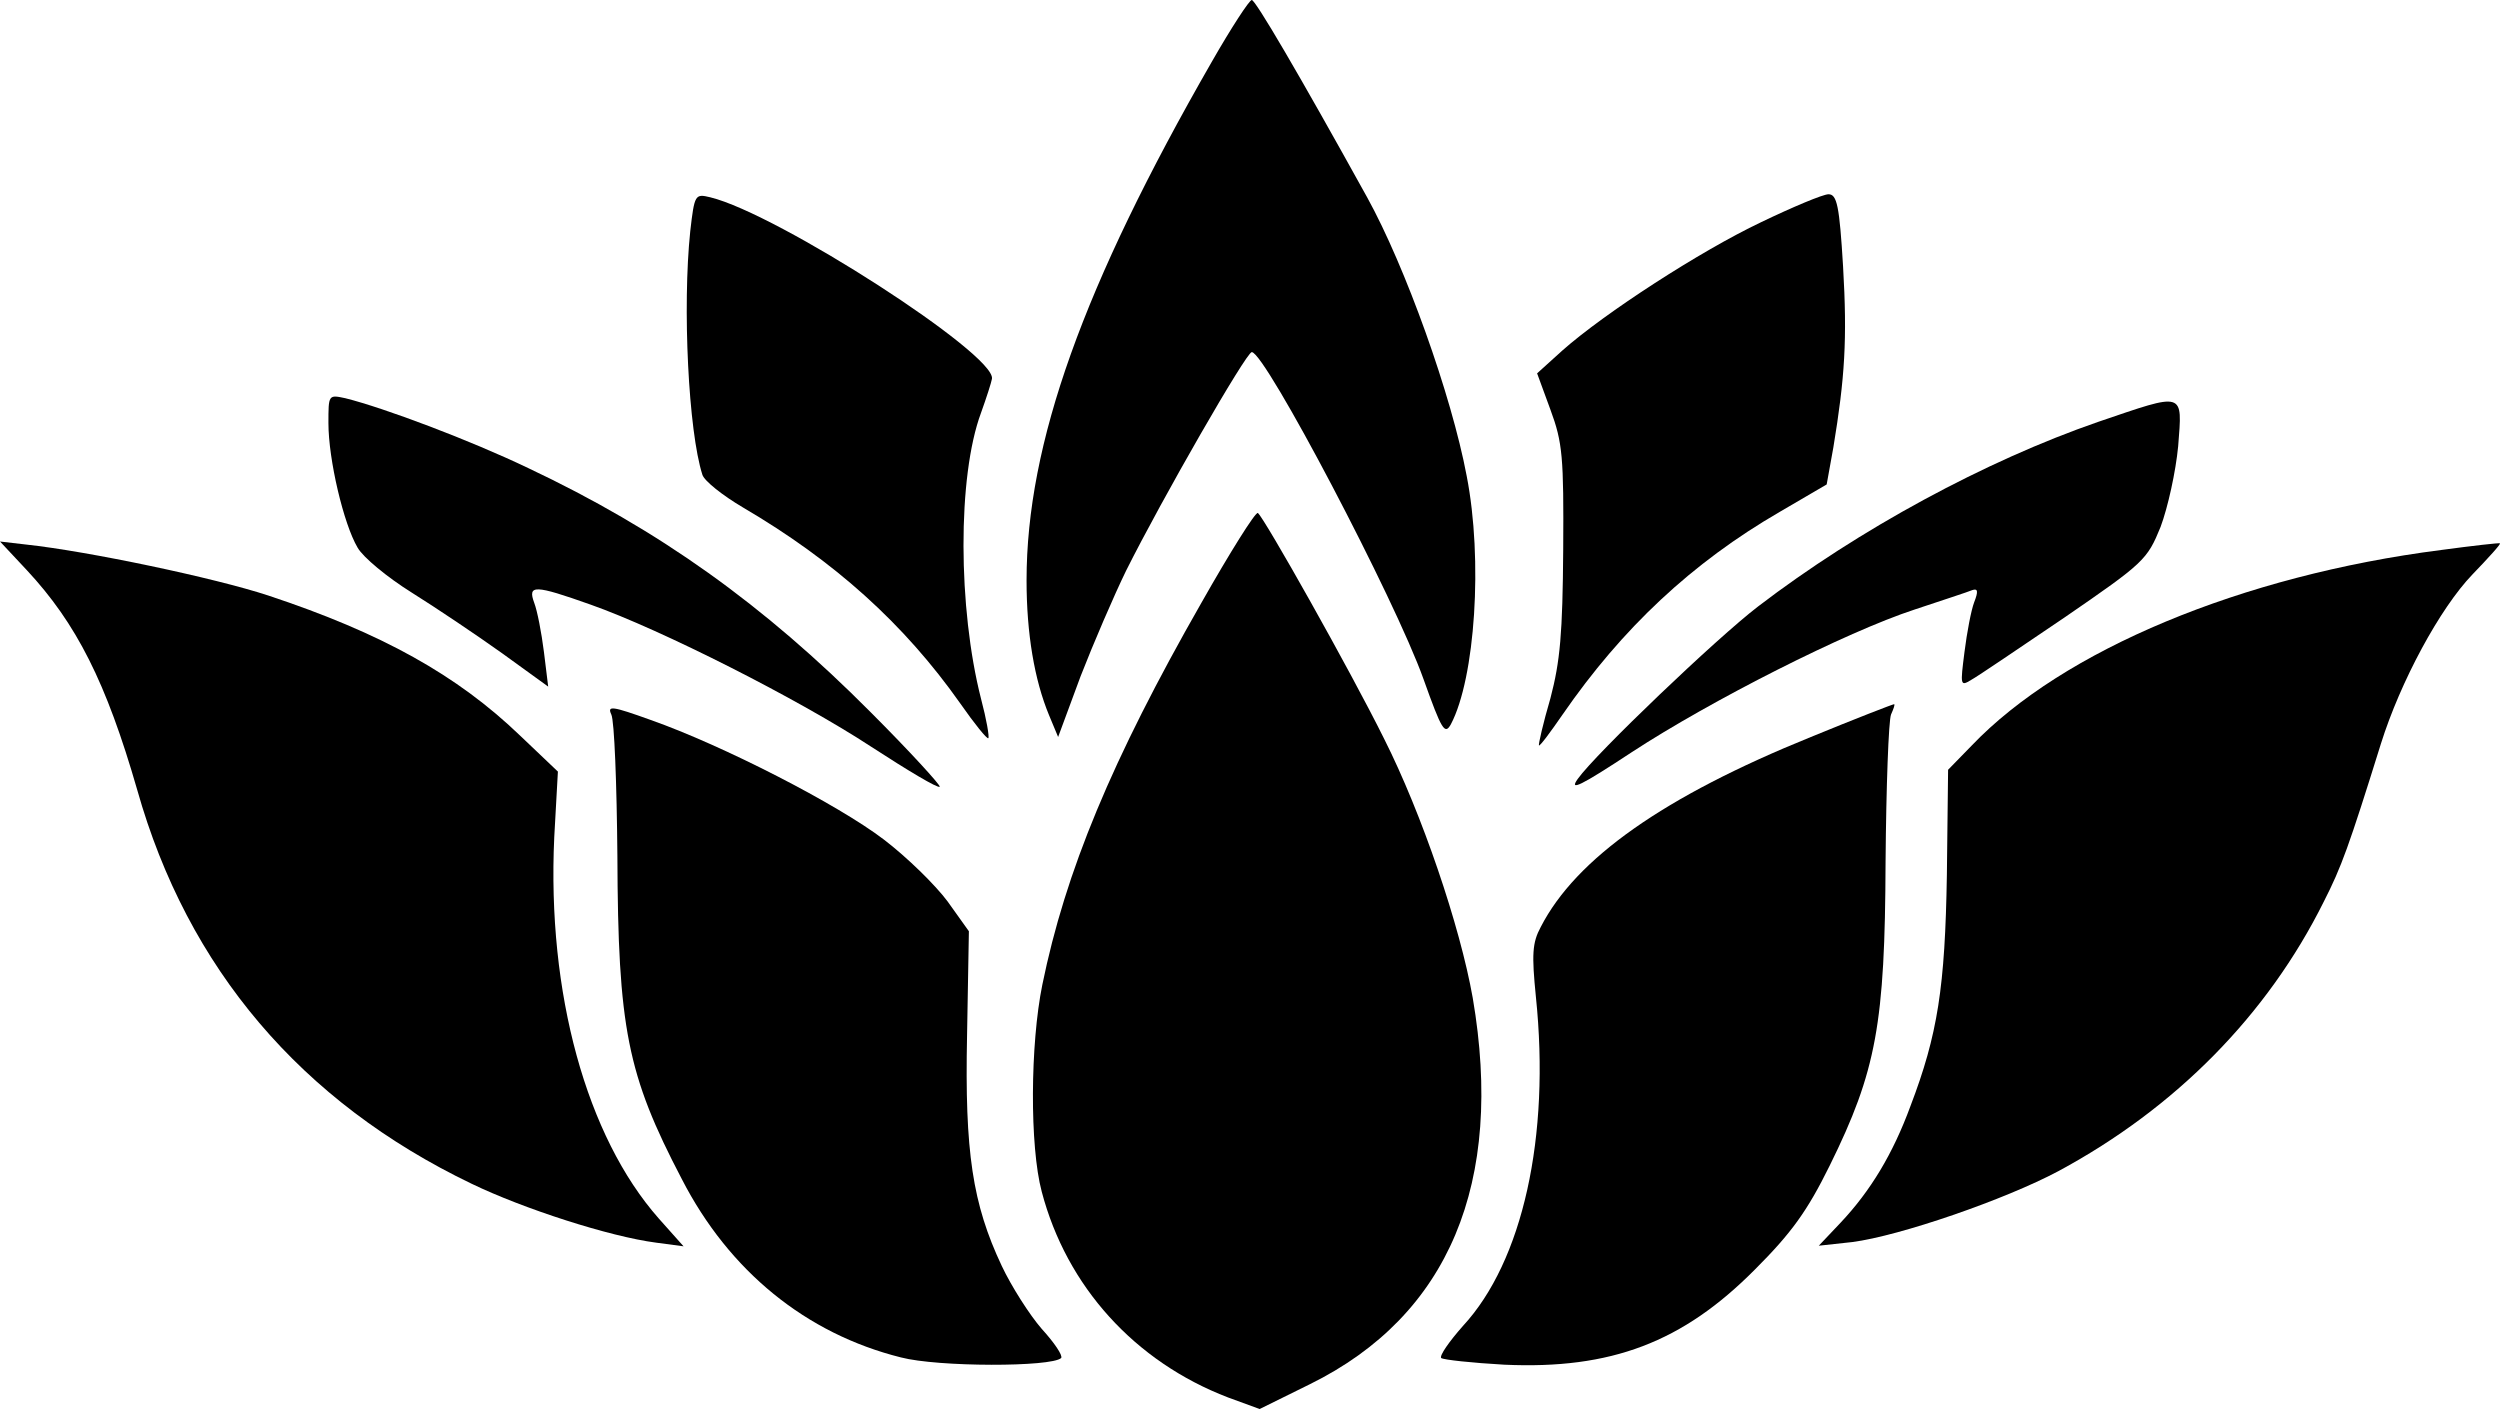
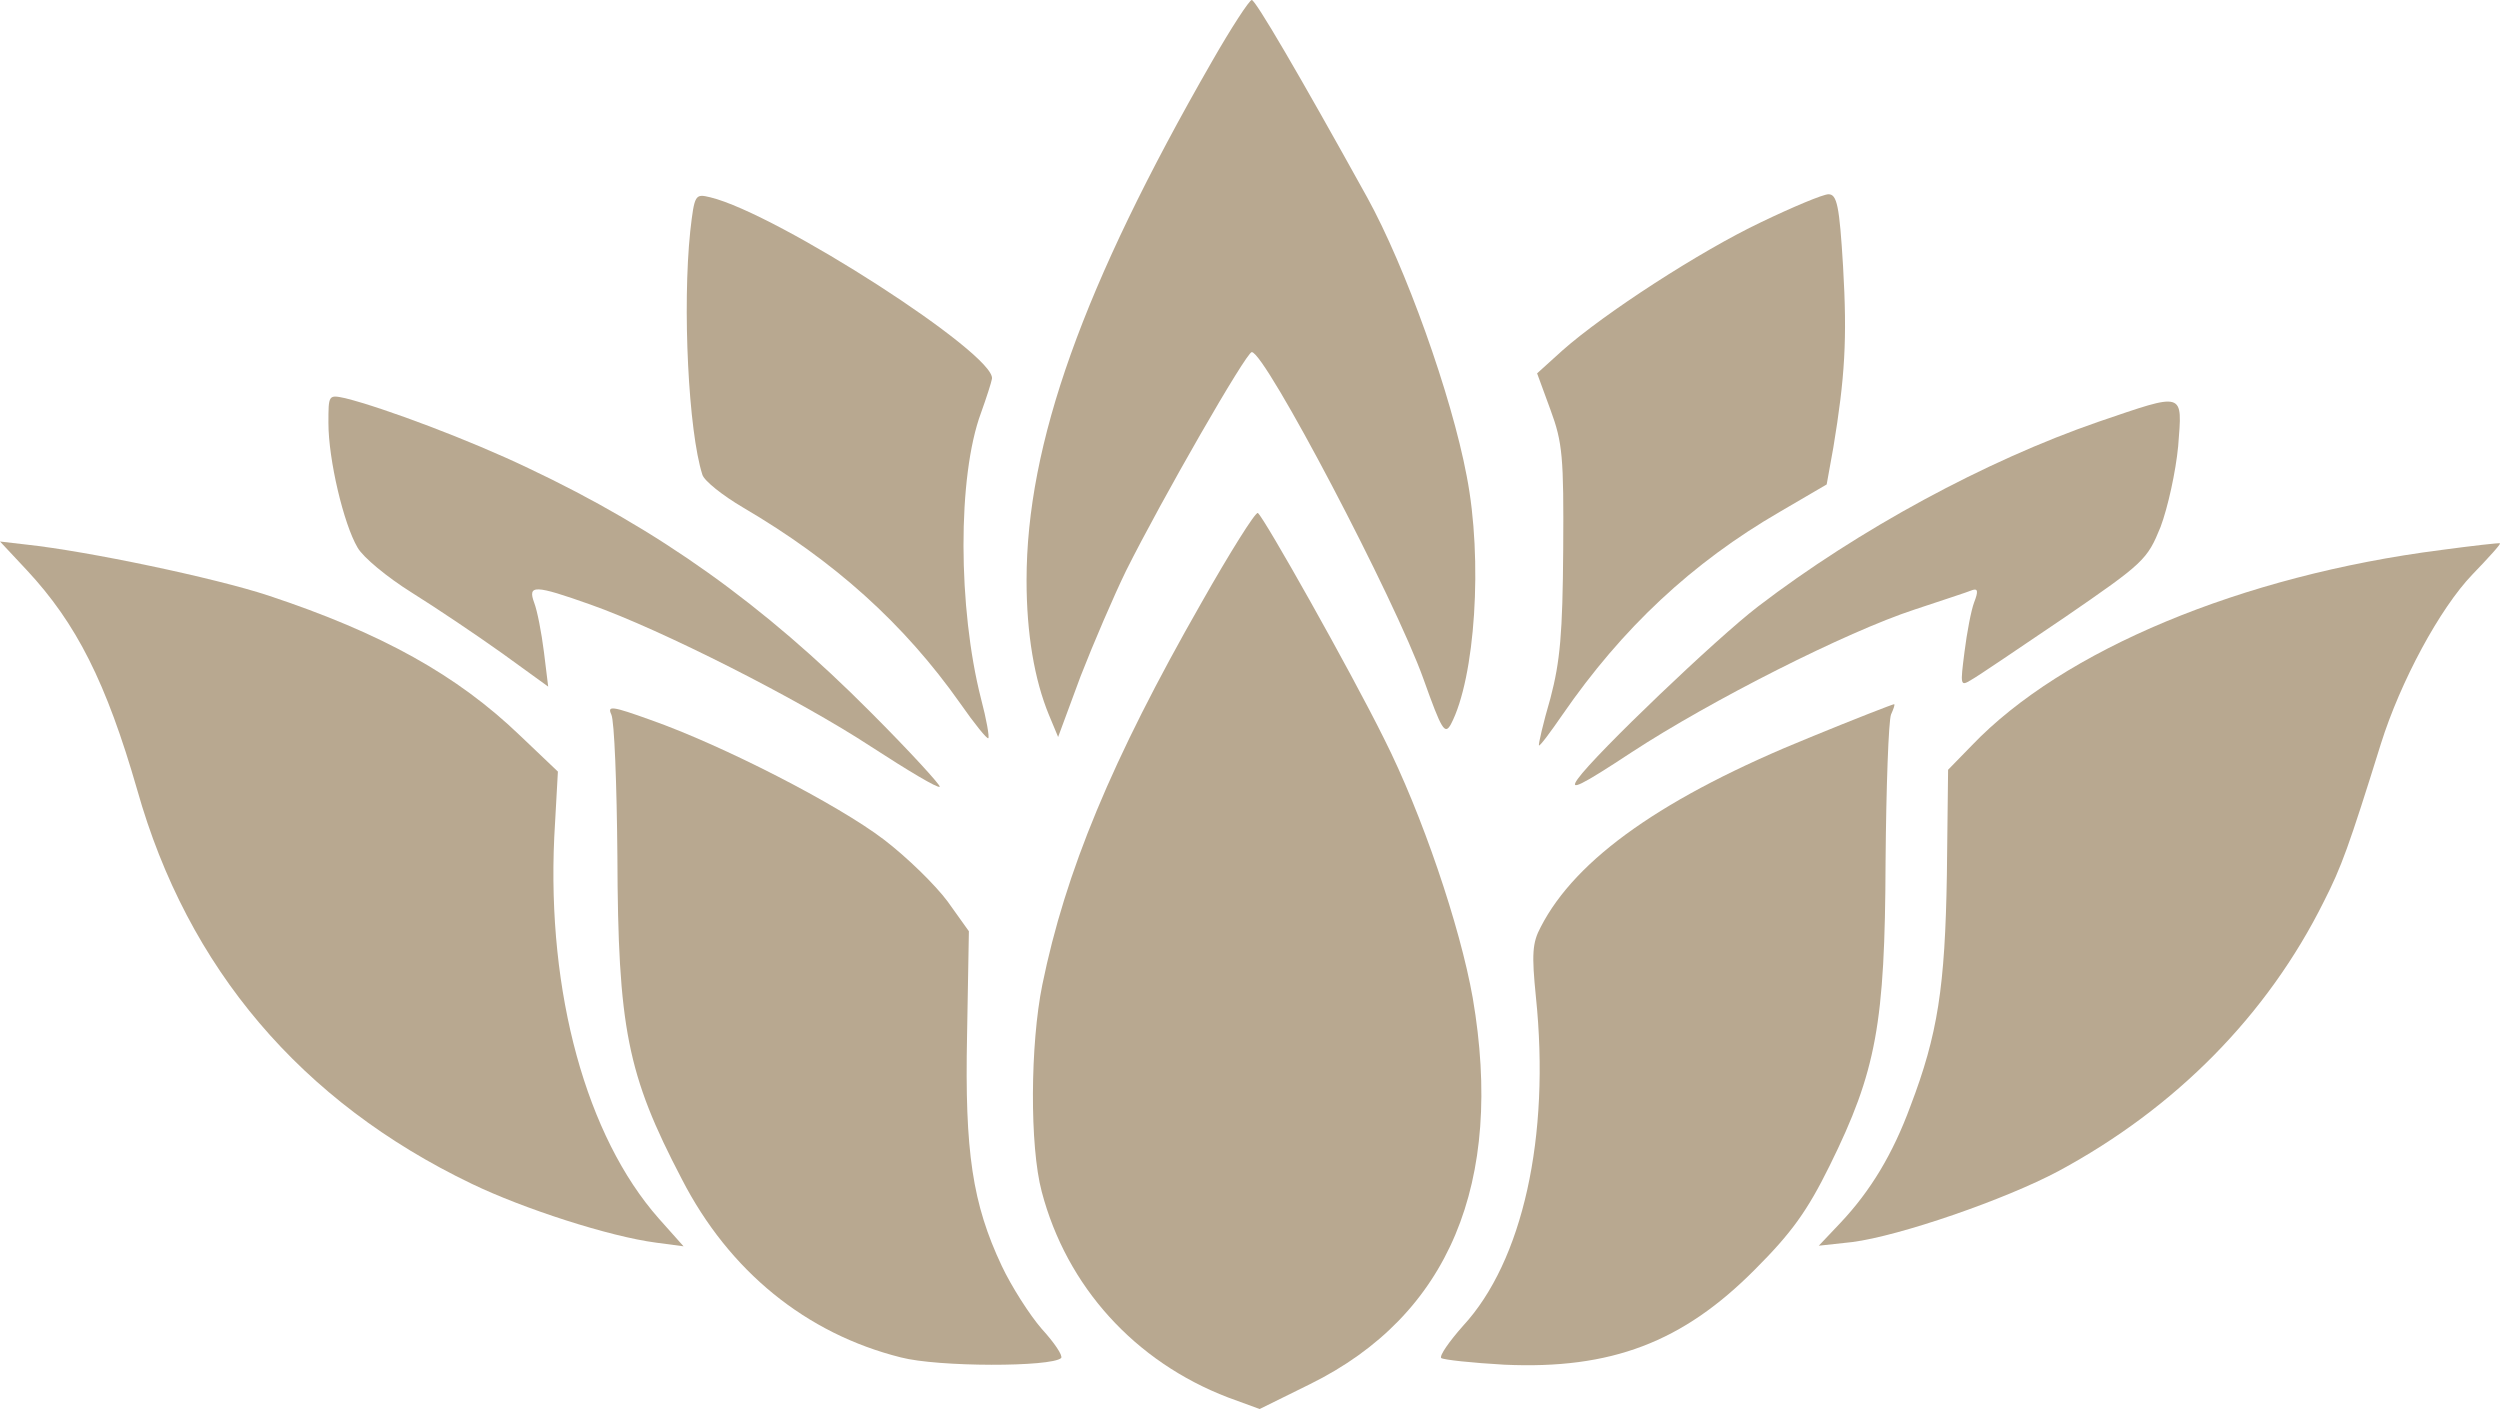
<svg xmlns="http://www.w3.org/2000/svg" version="1.0" width="411.813pt" height="232.1pt" viewBox="0 0 411.813 232.1" preserveAspectRatio="xMidYMid" id="svg71">
  <defs id="defs71" />
-   <g transform="matrix(0.1,0,0,-0.1,-14.9,231.9999)" fill="#000000" stroke="none" id="g71">
+   <g transform="matrix(0.1,0,0,-0.1,-14.9,231.9999)" fill="#b8a890" stroke="none" id="g71">
    <path d="m 2133,12692 c -92,-161 -177,-328 -209,-412 -15,-41 -29,-77 -31,-79 -1,-2 -29,16 -60,41 -32,24 -87,64 -122,87 -77,52 -289,156 -299,146 -11,-11 -7,-376 5,-423 8,-33 8,-42 0,-38 -121,52 -514,182 -523,173 -4,-3 -7,-35 -7,-70 -1,-46 5,-76 21,-109 21,-42 29,-48 108,-81 47,-20 106,-50 131,-67 42,-29 44,-29 37,-8 -3,13 -13,36 -21,51 -8,16 -13,30 -11,32 2,1 64,-22 138,-51 165,-65 385,-174 504,-249 49,-30 89,-54 90,-53 1,2 12,37 26,78 27,83 146,323 232,468 l 55,94 36,-59 c 90,-149 188,-338 231,-444 25,-64 46,-121 46,-127 0,-7 1,-12 3,-12 2,0 53,30 113,66 132,80 207,118 346,177 123,53 279,109 285,103 2,-2 -9,-31 -26,-65 -17,-33 -31,-63 -31,-66 0,-3 21,10 48,29 26,19 88,54 137,79 74,38 95,53 116,89 25,40 49,105 63,171 6,26 5,27 -21,21 -93,-22 -383,-108 -467,-138 l -98,-35 7,27 c 10,42 18,325 11,386 l -7,55 -52,-20 c -129,-51 -312,-163 -394,-242 -18,-17 -34,-29 -36,-26 -2,2 -16,38 -32,79 -35,94 -98,220 -186,375 -100,177 -84,172 -156,47 z" id="path1" />
    <path d="m 7257,12678 c -108,-191 -153,-279 -192,-378 -21,-52 -39,-97 -41,-99 -1,-2 -36,23 -76,54 -123,97 -388,239 -402,217 -2,-4 -8,-62 -11,-127 -7,-111 5,-276 22,-321 5,-14 3,-16 -13,-9 -126,53 -241,93 -496,171 -26,8 -23,-30 6,-91 30,-64 50,-81 106,-88 102,-14 598,-256 792,-388 33,-23 61,-39 62,-37 2,1 16,41 32,88 16,47 51,130 79,185 59,118 198,365 205,365 7,0 146,-247 205,-365 28,-55 63,-138 79,-185 16,-47 31,-87 32,-89 2,-2 32,14 66,37 248,159 739,362 878,362 32,0 68,48 94,124 24,71 22,88 -11,80 -146,-35 -459,-132 -547,-169 -17,-7 -18,-5 -12,19 16,63 24,229 17,328 -4,60 -10,110 -12,113 -3,2 -48,-15 -100,-39 -103,-46 -230,-125 -321,-199 -31,-26 -59,-43 -62,-39 -2,4 -20,50 -40,102 -49,125 -247,490 -266,490 -5,0 -37,-51 -73,-112 z" id="path2" />
    <path d="m 2149,11943 c -101,-171 -193,-358 -234,-475 l -41,-118 -31,44 c -41,58 -142,134 -263,196 -99,50 -279,124 -286,117 -2,-2 0,-18 5,-35 12,-39 2,-41 -30,-6 -129,139 -478,275 -796,310 l -61,6 53,-55 c 66,-68 131,-199 174,-350 52,-182 132,-320 260,-448 128,-127 290,-220 480,-275 79,-23 99,-32 128,-65 107,-119 295,-184 462,-161 62,9 65,8 138,-29 41,-22 85,-39 98,-39 13,0 58,18 100,39 75,39 76,39 143,30 169,-25 357,40 465,160 29,33 49,42 128,65 379,108 642,369 744,736 38,137 105,270 170,337 l 53,55 -61,-6 c -106,-12 -301,-54 -398,-87 -158,-53 -325,-145 -393,-218 -38,-39 -47,-39 -35,1 5,17 7,33 5,35 -8,8 -193,-69 -297,-124 -127,-66 -212,-130 -255,-195 -30,-45 -44,-51 -44,-21 0,25 -71,206 -117,298 -55,110 -192,353 -204,360 -4,3 -31,-34 -60,-82 z" id="path3" />
    <path d="m 7250,11888 c -108,-190 -161,-300 -209,-433 -22,-60 -40,-105 -40,-99 -2,24 -95,115 -168,164 -42,28 -117,70 -167,94 -96,46 -236,99 -243,93 -2,-2 1,-17 7,-32 6,-15 9,-29 8,-30 -2,-2 -37,25 -80,59 -170,137 -445,236 -753,272 l -60,7 56,-60 c 64,-70 116,-170 154,-298 59,-197 117,-314 218,-436 120,-144 333,-278 535,-335 82,-23 99,-32 141,-74 118,-117 287,-175 450,-152 62,9 65,8 138,-29 41,-22 85,-39 97,-39 13,0 59,18 103,40 79,39 80,39 144,29 160,-26 330,31 454,152 44,42 61,52 140,74 193,55 375,164 503,301 120,128 190,258 247,459 36,126 97,245 160,312 l 53,55 -62,-6 c -313,-35 -625,-153 -783,-299 -43,-40 -58,-33 -33,14 15,27 5,25 -101,-16 -209,-81 -392,-196 -455,-287 l -32,-47 -38,112 c -21,62 -63,162 -94,222 -71,141 -193,355 -202,355 -4,0 -44,-64 -88,-142 z" id="path4" />
    <path d="m 433,11300 c -23,-5 -58,-17 -78,-27 l -36,-19 43,-43 c 49,-48 106,-85 176,-111 45,-17 52,-17 114,-2 l 67,16 -45,49 c -24,27 -54,71 -66,98 l -23,49 -55,-1 c -30,-1 -74,-5 -97,-9 z" id="path5" />
    <path d="m 3816,11266 c -10,-25 -40,-70 -67,-100 l -49,-53 63,-14 c 34,-7 73,-12 87,-10 41,4 156,70 207,117 45,42 46,45 28,58 -36,23 -89,37 -171,43 l -80,6 z" id="path6" />
    <path d="m 5812,11054 c -60,-16 -103,-36 -121,-57 -16,-20 31,-59 118,-100 l 64,-30 -29,-21 c -45,-33 -94,-77 -94,-86 0,-4 41,-8 92,-9 51,-1 96,-5 100,-9 4,-4 -13,-31 -38,-60 -24,-30 -44,-57 -44,-62 0,-4 37,-15 83,-24 111,-22 271,-21 370,3 42,10 77,15 77,12 0,-19 -82,-83 -125,-98 l -50,-17 45,-13 c 78,-23 221,-36 320,-29 108,8 294,47 379,79 l 56,22 -83,7 c -140,11 -246,58 -315,138 -32,37 -32,37 -127,43 -202,12 -378,106 -511,272 -49,62 -67,66 -167,39 z" id="path7" />
    <path d="m 8686,10984 c -44,-47 -107,-105 -140,-128 -104,-74 -239,-116 -368,-116 -58,0 -61,-1 -107,-49 -78,-80 -170,-118 -316,-130 l -80,-7 100,-32 c 154,-50 252,-65 410,-66 103,0 161,4 220,18 71,17 77,20 55,28 -81,32 -98,43 -130,80 -25,31 -29,40 -15,34 99,-38 308,-48 437,-21 40,9 76,19 81,24 4,4 -15,33 -43,64 -60,65 -59,66 72,69 99,2 100,5 18,73 -25,21 -45,39 -45,41 0,2 27,17 60,33 33,17 75,43 94,59 l 34,28 -29,21 c -39,28 -118,54 -179,59 l -50,4 z" id="path8" />
    <path d="m 635,11046 c -55,-18 -114,-49 -154,-84 l -35,-29 55,-6 c 30,-3 91,-17 135,-31 l 82,-26 63,29 c 35,16 73,32 83,35 17,6 16,9 -14,31 -18,13 -44,40 -58,60 -23,32 -30,35 -71,34 -25,0 -64,-6 -86,-13 z" id="path9" />
    <path d="m 3631,11026 c -13,-20 -39,-48 -59,-61 l -35,-24 27,-11 c 15,-5 30,-10 33,-10 3,0 28,-11 55,-25 l 50,-25 79,25 c 44,14 105,28 135,31 l 55,7 -23,24 c -40,43 -159,95 -231,100 l -64,5 z" id="path10" />
    <path d="m 880,10891 c -71,-23 -164,-72 -214,-115 l -40,-33 60,-22 c 228,-86 460,-91 624,-14 l 55,26 -50,7 c -116,16 -258,75 -339,139 -21,17 -39,31 -40,30 0,0 -26,-8 -56,-18 z" id="path11" />
    <path d="m 3415,10858 c -80,-54 -205,-104 -297,-116 l -63,-9 56,-26 c 73,-33 189,-57 280,-57 88,0 249,32 337,67 l 66,27 -38,32 c -47,41 -179,110 -232,122 -37,8 -43,6 -109,-40 z" id="path12" />
    <path d="m 1375,10699 c -22,-11 -74,-54 -115,-95 -58,-57 -87,-78 -130,-92 l -54,-19 44,-11 c 202,-50 437,-36 670,41 l 95,31 -85,7 c -47,4 -106,12 -130,19 -66,17 -156,68 -190,107 -34,39 -51,41 -105,12 z" id="path13" />
    <path d="m 2941,10689 c -53,-67 -175,-116 -319,-128 l -87,-7 95,-31 c 232,-76 468,-91 668,-41 l 43,11 -56,23 c -41,16 -76,42 -125,92 -67,68 -137,113 -176,111 -10,0 -30,-14 -43,-30 z" id="path14" />
    <path d="m 1987,10582 c -19,-22 -37,-58 -47,-94 -7,-24 -4,-34 21,-62 44,-50 118,-79 220,-84 128,-6 230,29 281,98 17,24 17,28 3,70 -9,25 -24,55 -33,68 l -18,23 -40,-39 c -83,-84 -252,-84 -335,-1 -34,34 -39,36 -52,21 z" id="path15" />
    <path d="m 7112,10576 c -28,-36 -45,-91 -38,-122 8,-32 76,-80 139,-99 68,-20 192,-19 257,2 31,10 71,34 98,58 46,42 46,42 34,81 -14,45 -48,104 -60,104 -5,0 -14,-12 -20,-26 -8,-16 -33,-35 -68,-51 -48,-22 -66,-25 -128,-21 -80,5 -143,32 -173,74 l -20,27 z" id="path16" />
    <path d="m 2122,8968 c -126,-225 -140,-252 -186,-364 -68,-167 -97,-287 -103,-429 -6,-125 3,-195 33,-263 14,-30 18,-33 22,-17 10,46 87,226 129,305 86,159 175,310 182,310 9,0 148,-244 207,-360 20,-41 54,-120 75,-175 21,-57 40,-94 43,-85 32,86 38,119 43,205 9,168 -40,375 -138,584 -51,109 -220,411 -230,411 -4,0 -39,-55 -77,-122 z" id="path17" />
    <path d="m 7242,8948 c -103,-182 -157,-290 -191,-383 l -27,-75 -49,42 c -108,90 -368,238 -418,238 -23,0 -33,-200 -18,-338 7,-58 15,-110 17,-114 8,-12 -2,-10 -64,16 -137,57 -456,159 -466,148 -4,-3 -6,-35 -6,-72 0,-105 25,-142 125,-185 44,-19 102,-49 128,-65 47,-29 48,-29 41,-8 -3,13 -13,35 -21,51 -8,17 -10,27 -3,27 21,0 262,-100 384,-160 68,-33 172,-89 231,-125 59,-36 109,-64 110,-63 1,2 14,39 29,83 15,44 49,123 75,175 65,132 201,370 211,370 23,0 243,-419 285,-544 17,-47 33,-86 36,-86 4,0 46,24 93,54 115,73 256,144 396,202 98,40 246,94 257,94 2,0 -13,-32 -32,-70 l -36,-71 53,35 c 29,19 94,56 143,83 80,43 93,54 117,99 25,46 64,171 56,179 -6,5 -319,-84 -453,-130 -71,-24 -131,-42 -133,-41 -1,2 2,25 9,52 12,53 16,348 4,383 -3,11 -12,21 -18,21 -22,0 -214,-97 -279,-141 -34,-23 -91,-65 -126,-92 -35,-27 -64,-48 -66,-46 -1,2 -15,39 -30,81 -15,43 -48,117 -73,165 -62,123 -195,353 -203,353 -4,0 -43,-64 -88,-142 z" id="path18" />
    <path d="m 1275,8704 c -10,-85 0,-327 15,-376 9,-32 24,-44 111,-98 120,-74 211,-157 299,-274 35,-47 65,-84 67,-83 1,2 -4,27 -12,57 -41,154 -42,352 -3,478 l 20,67 -47,42 c -97,88 -329,226 -417,248 -26,7 -26,6 -33,-61 z" id="path19" />
    <path d="m 3033,8720 c -106,-50 -246,-141 -321,-207 l -42,-38 22,-65 c 19,-57 22,-85 21,-225 0,-126 -5,-177 -21,-240 -18,-70 -18,-77 -4,-59 9,12 47,60 84,107 37,47 91,105 120,130 59,49 198,143 228,152 25,8 39,59 49,183 8,92 5,241 -5,290 -2,12 -10,22 -17,22 -6,0 -58,-22 -114,-50 z" id="path20" />
    <path d="m 680,8387 c 0,-61 23,-157 48,-199 9,-16 49,-49 89,-74 40,-25 106,-69 148,-99 83,-60 83,-60 61,43 l -13,63 31,-6 c 106,-22 369,-150 538,-261 59,-39 102,-62 97,-52 -16,29 -189,200 -269,265 -180,145 -407,270 -613,338 -60,19 -110,35 -113,35 -2,0 -4,-24 -4,-53 z" id="path21" />
    <path d="m 3585,8392 c -199,-69 -390,-174 -563,-309 -89,-70 -274,-248 -292,-283 -7,-12 34,9 102,54 120,79 285,165 408,214 89,35 150,53 150,44 0,-4 -6,-40 -14,-79 -7,-40 -12,-73 -9,-73 2,0 44,28 92,63 49,34 115,78 148,99 69,42 96,87 113,190 15,93 13,118 -7,118 -10,0 -68,-17 -128,-38 z" id="path22" />
    <path d="m 7252,8188 c -115,-203 -154,-282 -196,-400 -21,-56 -41,-111 -45,-121 -5,-15 -12,-11 -38,27 -61,86 -236,195 -442,275 -58,23 -106,39 -108,37 -2,-2 1,-16 7,-31 6,-15 8,-30 6,-33 -3,-2 -29,17 -57,42 -157,141 -456,252 -782,290 l -49,6 49,-54 c 76,-83 131,-195 174,-356 93,-345 377,-619 749,-721 70,-19 85,-28 137,-79 114,-110 281,-166 438,-144 68,9 69,9 152,-33 l 84,-43 51,20 c 28,10 67,30 88,44 32,21 42,23 81,15 110,-21 242,-3 347,49 31,15 86,54 122,88 60,56 73,63 158,88 370,105 636,367 737,725 14,52 38,122 52,155 33,80 107,190 144,217 17,12 28,23 26,25 -2,3 -52,-2 -110,-11 -312,-43 -580,-149 -736,-290 -41,-38 -55,-30 -31,16 13,23 15,23 -52,0 -228,-78 -428,-201 -509,-314 l -27,-38 -28,83 c -15,46 -42,117 -60,159 -33,79 -216,415 -238,437 -10,10 -28,-15 -94,-130 z" id="path23" />
    <path d="m 2163,8042 c -140,-236 -199,-355 -253,-510 l -36,-102 -32,45 c -40,57 -141,131 -264,195 -97,50 -277,125 -284,117 -2,-2 0,-18 5,-35 12,-39 2,-41 -30,-6 -130,140 -474,273 -795,309 l -62,7 53,-55 c 65,-67 132,-200 170,-337 31,-112 86,-233 145,-321 55,-82 177,-203 258,-258 90,-60 232,-126 338,-156 83,-24 96,-31 150,-84 119,-115 305,-172 462,-142 39,8 51,5 118,-30 41,-22 87,-39 101,-39 14,0 59,18 101,39 71,37 81,39 122,31 65,-13 126,-12 205,5 99,21 183,66 265,141 38,35 78,64 88,64 31,0 183,55 262,95 268,135 442,343 529,632 60,199 100,280 178,360 28,29 45,53 37,53 -43,0 -234,-35 -333,-60 -204,-54 -378,-137 -485,-232 -30,-26 -56,-48 -59,-48 -8,0 4,43 16,58 15,20 -6,15 -106,-24 -212,-83 -391,-196 -454,-288 -19,-29 -35,-43 -37,-34 -3,7 -10,31 -16,53 -28,93 -103,261 -173,386 -115,206 -128,228 -137,234 -4,3 -26,-26 -47,-63 z" id="path24" />
    <path d="m 5823,7355 c -59,-16 -128,-49 -139,-66 -9,-15 37,-51 119,-92 l 67,-34 -46,-36 c -26,-20 -53,-46 -61,-57 -14,-20 -12,-20 60,-20 41,0 89,-3 106,-6 l 31,-6 -50,-55 c -28,-30 -50,-58 -50,-63 0,-11 119,-37 210,-45 81,-7 215,7 280,30 22,8 40,11 40,7 -2,-23 -65,-76 -114,-96 l -57,-24 30,-10 c 106,-37 431,-41 599,-7 l 84,16 57,-54 c 96,-92 199,-131 346,-131 147,0 278,51 369,143 l 47,48 92,-19 c 179,-37 461,-35 602,4 l 40,11 -55,18 c -39,13 -66,31 -92,61 -20,23 -36,44 -34,45 2,2 22,-4 45,-12 80,-28 212,-39 314,-26 104,14 177,30 177,40 0,4 -22,32 -50,63 l -49,56 31,6 c 17,3 65,6 107,6 l 76,1 -62,57 -61,58 72,37 c 40,21 83,48 96,62 l 22,24 -33,21 c -41,24 -114,47 -178,55 l -46,6 -50,-61 c -139,-172 -329,-269 -526,-270 -68,0 -78,-3 -99,-25 -41,-44 -128,-96 -209,-125 -81,-30 -236,-56 -273,-47 -14,4 -31,-2 -50,-18 -78,-66 -306,-71 -433,-10 -37,17 -73,25 -135,28 -56,3 -111,13 -160,31 -81,28 -199,102 -224,142 -15,22 -23,24 -95,24 -95,0 -211,28 -292,71 -77,42 -182,130 -239,202 -50,64 -63,67 -157,42 z" id="path25" />
    <path d="m 2148,5782 c -113,-193 -196,-354 -238,-459 -121,-306 -141,-572 -57,-756 l 23,-52 34,100 c 48,140 277,585 301,585 7,0 74,-114 161,-275 54,-99 120,-251 153,-354 l 18,-55 19,38 c 102,198 64,531 -98,876 -50,105 -244,450 -253,450 -3,0 -32,-44 -63,-98 z" id="path26" />
    <path d="m 7307,5793 c -242,-400 -352,-716 -334,-952 6,-73 31,-178 46,-194 4,-4 22,32 40,80 18,49 55,132 83,187 58,116 187,344 198,351 18,11 237,-397 284,-530 16,-44 32,-84 36,-88 12,-13 40,81 49,166 22,193 -47,463 -181,717 -63,117 -178,320 -183,320 -2,0 -19,-26 -38,-57 z" id="path27" />
    <path d="m 3137,5551 c -112,-50 -210,-108 -322,-191 -133,-100 -131,-97 -106,-164 50,-135 49,-346 -3,-541 -13,-49 -23,-92 -21,-94 8,-7 27,14 97,107 124,165 180,214 410,358 30,19 38,32 48,76 26,121 24,489 -3,487 -7,0 -51,-17 -100,-38 z" id="path28" />
    <path d="m 1185,5483 c -9,-118 -1,-330 15,-401 11,-51 14,-53 83,-93 164,-95 255,-177 377,-342 35,-48 70,-87 77,-87 16,0 16,1 -6,86 -49,183 -51,386 -6,517 l 25,72 -57,53 c -103,95 -294,211 -450,271 l -51,20 z" id="path29" />
    <path d="m 6426,5522 c -2,-4 -7,-59 -11,-122 -7,-111 6,-285 25,-334 4,-12 49,-46 100,-76 112,-66 209,-154 297,-269 37,-47 69,-90 73,-94 4,-4 -2,25 -13,65 -16,59 -20,106 -21,248 -1,156 1,181 20,232 l 22,56 -37,35 c -66,64 -194,148 -316,208 -124,61 -131,64 -139,51 z" id="path30" />
    <path d="m 8159,5495 c -113,-49 -263,-144 -367,-233 l -34,-28 22,-64 c 32,-92 38,-255 15,-390 -9,-57 -21,-115 -26,-128 -16,-43 -4,-34 41,30 95,136 223,250 381,341 46,26 47,28 59,94 20,114 14,415 -8,412 -4,0 -41,-15 -83,-34 z" id="path31" />
    <path d="m 5810,5147 c 0,-25 5,-70 11,-99 21,-100 38,-120 176,-212 71,-47 138,-93 151,-102 21,-16 22,-15 22,2 0,11 -6,47 -13,81 l -14,63 26,-7 c 118,-28 376,-153 545,-263 104,-68 107,-69 78,-33 -43,55 -217,221 -287,274 -97,74 -223,153 -330,207 -110,54 -269,116 -327,127 l -38,7 z" id="path32" />
    <path d="m 8765,5166 c -314,-102 -610,-291 -843,-541 -40,-43 -71,-80 -68,-82 2,-2 32,16 67,40 95,66 263,160 364,205 102,44 224,86 231,79 3,-2 0,-24 -5,-48 -6,-24 -11,-59 -11,-77 v -33 l 43,34 c 23,19 88,65 144,101 57,36 109,76 117,89 26,39 45,105 52,182 8,87 12,84 -91,51 z" id="path33" />
    <path d="m 553,5164 c -17,-45 28,-257 65,-299 9,-11 71,-56 137,-99 66,-43 142,-97 169,-120 l 49,-41 -7,68 c -4,37 -9,81 -13,97 l -6,30 89,-31 c 155,-54 411,-190 555,-295 39,-29 48,-32 58,-20 23,28 -174,230 -361,371 -204,154 -422,263 -677,339 -46,13 -53,14 -58,0 z" id="path34" />
    <path d="m 3695,5129 c -294,-97 -584,-278 -815,-509 -110,-110 -147,-157 -132,-172 8,-8 45,11 135,70 68,45 171,106 230,136 102,52 303,136 327,136 7,0 9,-10 6,-27 -12,-53 -22,-163 -16,-163 3,0 19,14 36,31 16,17 92,73 169,124 152,101 173,125 193,220 26,120 25,196 -2,195 -6,-1 -65,-19 -131,-41 z" id="path35" />
    <path d="m 7289,4928 c -233,-399 -320,-639 -321,-884 -1,-109 14,-177 54,-261 51,-104 160,-200 275,-239 l 51,-18 79,39 c 197,97 296,285 280,530 -9,141 -78,376 -153,528 -41,83 -210,377 -216,377 -4,0 -26,-33 -49,-72 z" id="path36" />
    <path d="m 5320,4899 c 63,-66 128,-195 166,-329 32,-117 99,-262 158,-344 51,-70 180,-198 247,-244 65,-44 212,-115 289,-141 69,-22 202,-52 208,-47 2,2 -12,20 -31,41 -120,131 -181,345 -176,617 l 3,128 -30,31 c -49,52 -140,118 -227,164 -145,78 -403,152 -590,171 l -69,7 z" id="path37" />
    <path d="m 9210,4930 c -282,-50 -523,-153 -666,-284 l -66,-61 -3,-175 c -3,-277 -52,-441 -168,-567 -22,-24 -38,-45 -36,-48 8,-7 172,33 244,60 338,127 564,372 659,715 36,130 105,267 166,330 l 49,50 -37,-1 c -20,0 -84,-9 -142,-19 z" id="path38" />
    <path d="m 2122,4713 c -155,-273 -205,-386 -253,-573 -94,-360 -7,-620 250,-748 46,-23 90,-42 99,-42 35,0 165,74 222,127 95,88 140,178 160,320 24,178 -37,440 -161,687 -59,117 -212,386 -221,386 -4,0 -47,-71 -96,-157 z" id="path39" />
    <path d="m 30,4793 c 104,-69 191,-213 250,-418 92,-319 309,-573 611,-714 88,-41 244,-91 286,-91 22,0 19,5 -30,53 -65,63 -117,166 -143,282 -20,88 -26,311 -11,444 l 8,73 -53,53 c -142,137 -366,241 -631,294 -102,21 -254,41 -292,40 -18,0 -18,-1 5,-16 z" id="path40" />
    <path d="m 4245,4794 c -292,-39 -564,-144 -729,-280 -96,-79 -98,-85 -85,-201 7,-55 9,-153 6,-227 -9,-216 -60,-360 -162,-463 -48,-47 -51,-53 -30,-53 42,0 199,51 292,95 311,147 520,400 617,745 49,177 135,317 236,383 l 25,16 -35,-1 c -19,0 -80,-6 -135,-14 z" id="path41" />
    <path d="m 6280,4648 c 5,-18 8,-125 7,-238 -1,-183 1,-215 21,-295 41,-163 135,-324 237,-405 102,-82 205,-113 355,-108 108,3 139,11 108,29 -30,17 -98,130 -118,198 -28,92 -40,236 -29,360 9,100 8,105 -15,145 -47,80 -154,165 -301,238 -72,36 -248,108 -264,108 -6,0 -6,-13 -1,-32 z" id="path42" />
    <path d="m 8260,4636 c -182,-74 -287,-134 -371,-213 -92,-86 -94,-93 -91,-288 5,-246 -28,-376 -123,-479 -19,-21 -33,-42 -29,-45 3,-3 55,-8 114,-9 191,-6 321,51 441,195 56,66 124,211 151,318 20,81 22,111 20,303 -1,116 3,223 8,237 13,34 5,33 -120,-19 z" id="path43" />
    <path d="m 1097,4607 c -3,-8 -1,-20 4,-28 5,-8 9,-120 9,-250 0,-164 5,-263 15,-322 42,-242 165,-435 332,-525 108,-57 256,-77 386,-51 l 57,12 -49,48 c -53,52 -92,124 -116,216 -21,76 -29,248 -18,342 9,71 8,77 -19,132 -55,109 -255,269 -488,388 -54,28 -100,51 -103,51 -3,0 -7,-6 -10,-13 z" id="path44" />
    <path d="m 3200,4564 c -157,-83 -296,-179 -381,-264 -115,-113 -113,-109 -114,-340 0,-133 -5,-211 -14,-245 -25,-90 -68,-173 -115,-220 -25,-25 -46,-47 -46,-49 0,-10 109,-26 178,-26 248,0 445,152 546,421 45,121 58,222 60,488 1,136 4,255 7,265 2,10 0,20 -6,22 -5,2 -57,-21 -115,-52 z" id="path45" />
    <path d="m 5230,4403 c -49,-8 -119,-34 -131,-49 -25,-31 108,-137 240,-190 56,-23 61,-23 101,-9 23,8 58,15 76,15 19,0 34,3 34,6 0,3 -23,31 -50,61 -28,30 -62,81 -78,114 l -27,59 -70,-1 c -38,-1 -81,-4 -95,-6 z" id="path46" />
    <path d="m 9275,4383 c -10,-41 -51,-106 -100,-159 -25,-26 -45,-49 -45,-51 0,-2 17,-3 38,-4 20,0 55,-6 77,-13 36,-11 47,-10 102,10 78,29 156,79 212,137 l 44,45 -40,20 c -48,25 -137,42 -219,42 -59,0 -62,-1 -69,-27 z" id="path47" />
    <path d="m 5476,4109 c -56,-13 -155,-63 -200,-101 l -39,-32 69,-13 c 38,-7 108,-25 157,-39 l 87,-27 78,35 c 42,20 85,39 96,42 16,5 13,11 -23,36 -22,16 -53,48 -67,70 -25,37 -30,40 -73,39 -25,-1 -63,-5 -85,-10 z" id="path48" />
    <path d="m 9065,4101 c -7,-22 -99,-111 -115,-111 -20,0 -1,-18 27,-25 16,-3 57,-20 92,-37 l 63,-30 77,23 c 42,12 114,30 160,39 l 84,16 -49,36 c -94,68 -199,108 -285,108 -38,0 -49,-4 -54,-19 z" id="path49" />
    <path d="m 5712,3911 c -79,-28 -251,-132 -259,-157 -5,-16 146,-69 269,-95 180,-37 389,-18 528,48 l 55,26 -73,13 c -149,26 -282,84 -384,165 -20,16 -40,29 -45,29 -4,0 -45,-13 -91,-29 z" id="path50" />
    <path d="m 8820,3898 c -103,-76 -276,-143 -415,-161 -29,-3 -27,-4 27,-30 109,-51 170,-62 338,-62 168,1 247,15 400,74 l 73,28 -53,42 c -67,53 -122,85 -196,115 -102,41 -112,41 -174,-6 z" id="path51" />
    <path d="m 6360,3653 c -34,-17 -88,-60 -141,-113 -73,-74 -94,-89 -145,-105 l -59,-19 45,-13 c 85,-25 175,-35 310,-35 165,0 319,26 480,79 l 115,38 -98,7 c -176,13 -299,60 -377,144 -22,24 -48,44 -58,44 -10,0 -43,-12 -72,-27 z" id="path52" />
    <path d="m 8211,3651 c -58,-81 -221,-148 -383,-158 -110,-7 -109,-10 4,-47 259,-84 538,-103 769,-50 l 73,17 -63,22 c -34,13 -64,25 -66,26 -2,2 -42,41 -88,86 -81,78 -165,133 -206,133 -11,0 -29,-13 -40,-29 z" id="path53" />
    <path d="m 7046,3487 c -26,-35 -49,-83 -60,-129 -5,-23 0,-35 31,-69 122,-135 419,-158 590,-45 59,40 86,80 77,119 -13,60 -75,163 -87,146 -2,-2 -13,-18 -25,-36 -13,-18 -47,-44 -80,-60 -48,-24 -69,-28 -142,-28 -129,0 -209,32 -256,103 l -22,33 z" id="path54" />
    <path d="m 7332,2698 c -33,-41 -234,-421 -271,-513 -24,-61 -45,-111 -46,-113 -2,-2 -44,28 -94,67 -106,81 -221,149 -332,196 -72,31 -80,33 -87,17 -12,-28 -7,-383 5,-432 7,-24 11,-46 9,-47 -2,-2 -36,10 -76,27 -69,28 -405,140 -461,154 -22,5 -28,2 -33,-17 -17,-63 6,-178 42,-210 9,-8 54,-31 99,-50 46,-19 103,-49 128,-66 25,-17 48,-31 50,-31 3,0 -6,25 -20,56 l -24,55 22,-7 c 139,-42 518,-222 671,-318 49,-31 90,-55 91,-54 1,2 15,41 31,88 16,47 56,139 89,205 70,141 207,385 216,385 8,0 171,-287 225,-397 25,-50 61,-134 79,-185 18,-51 38,-92 43,-91 5,1 52,28 103,59 172,105 614,304 675,304 10,0 5,-19 -21,-70 -19,-38 -33,-70 -30,-70 3,0 26,15 52,34 27,19 90,55 141,81 79,39 98,53 123,93 30,47 69,157 69,193 0,16 -5,18 -27,13 -90,-22 -413,-118 -498,-148 -55,-20 -101,-36 -101,-36 -1,0 2,17 7,38 15,59 22,259 15,364 l -8,96 -37,-12 c -114,-41 -288,-143 -414,-243 l -67,-54 -10,26 c -6,15 -10,29 -10,32 0,20 -93,217 -161,338 -126,229 -145,257 -157,243 z" id="path55" />
    <path d="m 2145,2218 c -212,-369 -305,-629 -305,-854 0,-88 13,-164 37,-222 l 15,-36 37,100 c 21,54 55,133 75,174 59,118 198,360 207,360 22,0 236,-407 283,-539 30,-84 35,-92 45,-74 40,76 53,271 26,409 -25,133 -101,345 -164,459 -114,206 -184,325 -190,325 -4,0 -34,-46 -66,-102 z" id="path56" />
    <path d="m 1286,1939 c -13,-125 -3,-329 20,-401 3,-10 33,-34 67,-54 150,-88 265,-191 358,-323 23,-33 44,-59 46,-57 2,2 -3,31 -12,65 -38,149 -39,366 0,471 9,25 17,50 18,56 7,40 -353,272 -464,299 -25,6 -26,5 -33,-56 z" id="path57" />
    <path d="m 3050,1954 c -101,-48 -258,-150 -327,-211 l -42,-38 22,-60 c 20,-54 22,-78 21,-230 -1,-139 -5,-184 -21,-245 -12,-41 -20,-76 -19,-78 2,-1 19,22 39,51 98,142 213,250 358,334 l 77,45 11,61 c 19,115 23,178 16,298 -6,100 -10,119 -24,119 -9,0 -59,-21 -111,-46 z" id="path58" />
    <path d="m 7302,1783 c -184,-318 -246,-455 -298,-658 -23,-90 -28,-132 -28,-230 -1,-187 41,-294 154,-398 63,-59 173,-119 215,-119 42,-1 152,60 214,117 107,100 155,225 154,400 -2,233 -80,456 -283,813 -44,78 -83,142 -85,142 -2,0 -22,-30 -43,-67 z" id="path59" />
    <path d="m 5324,1746 c 66,-67 132,-199 175,-349 88,-304 282,-532 565,-663 80,-37 214,-78 291,-90 l 50,-7 -48,53 c -57,64 -110,168 -138,275 -17,63 -22,119 -26,270 l -5,190 -41,43 c -113,118 -332,226 -572,282 -64,15 -273,50 -298,50 -3,0 18,-24 47,-54 z" id="path60" />
    <path d="m 9305,1789 c -322,-42 -643,-175 -790,-329 l -30,-31 -1,-162 c -2,-181 -19,-289 -64,-404 -28,-72 -106,-193 -138,-213 -35,-22 92,1 198,36 360,120 596,363 695,714 39,140 112,284 176,348 29,28 46,51 38,51 -8,-1 -45,-6 -84,-10 z" id="path61" />
    <path d="m 690,1623 c 0,-60 25,-166 48,-205 9,-16 49,-49 89,-74 40,-25 107,-70 149,-100 l 76,-55 -7,57 c -4,32 -11,68 -16,81 -11,30 0,30 93,-3 116,-41 343,-156 462,-234 60,-39 110,-69 113,-66 2,2 -49,58 -114,123 -176,177 -348,300 -564,402 -96,46 -237,99 -301,115 -28,6 -28,6 -28,-41 z" id="path62" />
    <path d="m 3605,1625 c -185,-64 -394,-177 -560,-304 -68,-52 -267,-242 -297,-284 -15,-21 4,-12 89,44 130,85 353,198 466,235 45,15 88,29 95,32 9,3 10,-2 3,-20 -5,-13 -12,-50 -16,-82 -7,-55 -7,-57 11,-46 11,6 80,53 154,103 131,90 136,95 158,149 12,32 25,91 29,133 7,91 12,89 -132,40 z" id="path63" />
    <path d="m 6281,1508 c 10,-17 13,-87 14,-258 1,-226 2,-238 29,-325 71,-232 204,-392 382,-457 47,-17 83,-21 174,-22 63,-1 123,2 134,7 16,6 14,12 -24,53 -99,107 -148,323 -122,539 8,69 7,86 -8,120 -45,101 -208,216 -435,308 -60,25 -121,48 -133,52 -22,6 -23,6 -11,-17 z" id="path64" />
    <path d="m 8280,1486 c -242,-99 -391,-196 -452,-294 -21,-34 -22,-48 -23,-237 -1,-180 -3,-207 -24,-270 -26,-80 -59,-140 -103,-191 -17,-19 -28,-37 -26,-40 3,-2 41,-7 85,-11 266,-20 477,124 583,398 51,132 60,198 60,429 0,115 4,220 10,234 5,14 6,26 2,26 -4,-1 -54,-20 -112,-44 z" id="path65" />
    <path d="M 2128,1327 C 1980,1068 1904,884 1866,698 1846,600 1845,432 1865,357 1906,201 2018,77 2172,18 l 52,-19 83,41 c 229,113 320,332 268,636 -21,119 -84,304 -146,427 -56,113 -198,365 -208,372 -4,2 -46,-65 -93,-148 z" id="path66" />
    <path d="m 193,1381 c 82,-88 131,-185 182,-362 83,-294 270,-514 551,-649 85,-41 227,-87 304,-97 l 45,-6 -41,46 c -119,135 -184,371 -172,628 l 6,108 -62,59 c -104,100 -228,169 -415,231 -88,29 -297,73 -399,84 l -43,5 z" id="path67" />
    <path d="m 4170,1414 c -328,-42 -623,-165 -773,-322 l -39,-40 -2,-173 c -3,-185 -15,-263 -60,-381 -29,-79 -66,-140 -115,-192 l -36,-38 55,6 c 78,10 252,70 340,117 193,104 344,257 437,444 29,57 41,90 94,260 32,102 97,223 151,279 26,27 47,50 45,51 -1,1 -45,-4 -97,-11 z" id="path68" />
    <path d="m 1156,1143 c 5,-10 9,-115 10,-233 1,-283 16,-360 106,-532 78,-152 205,-255 361,-294 61,-16 248,-16 264,-1 3,4 -11,25 -32,48 -20,23 -50,70 -66,104 -48,102 -61,187 -57,380 l 3,171 -35,49 c -20,27 -67,73 -105,102 -76,58 -265,155 -384,197 -64,23 -72,24 -65,9 z" id="path69" />
    <path d="m 3132,1106 c -242,-98 -387,-200 -445,-313 -14,-26 -15,-45 -8,-115 24,-231 -22,-436 -120,-542 -23,-26 -39,-49 -36,-53 4,-3 51,-8 104,-11 176,-8 294,37 413,157 60,60 86,96 123,171 77,156 91,234 92,500 1,124 5,233 9,243 4,9 7,17 5,17 -2,0 -64,-24 -137,-54 z" id="path70" />
    <path d="m 5525,953 c -97,-14 -225,-62 -254,-97 -10,-12 -6,-20 31,-46 59,-43 116,-75 161,-91 20,-7 37,-15 37,-19 0,-3 -15,-15 -33,-27 -17,-12 -51,-42 -75,-66 l -43,-44 127,-7 c 70,-3 130,-8 132,-11 3,-2 -25,-37 -62,-77 -36,-39 -63,-75 -58,-79 4,-4 43,-15 87,-26 62,-14 119,-18 250,-18 162,1 226,9 311,42 23,9 9,-16 -39,-66 -27,-28 -56,-46 -105,-62 l -67,-23 44,-13 c 187,-55 495,-56 768,-4 l 93,18 39,-47 c 54,-64 138,-118 241,-154 79,-28 95,-30 215,-30 113,1 141,4 210,27 106,35 196,90 256,155 l 48,53 103,-20 c 250,-47 515,-52 707,-12 51,11 95,22 97,24 3,2 -24,14 -58,27 -47,17 -75,35 -111,73 -26,27 -45,52 -43,54 3,3 26,-2 53,-11 153,-49 451,-45 601,9 16,6 -3,35 -73,112 l -45,51 107,7 c 178,10 166,3 108,59 -27,26 -62,55 -77,64 -30,18 -36,32 -14,32 22,0 148,67 189,101 l 38,31 -22,24 c -27,29 -110,61 -207,80 -41,8 -77,14 -82,14 -4,0 -19,-17 -33,-38 C 9040,865 8935,761 8849,697 8717,598 8580,551 8404,544 l -111,-4 -44,-41 C 8120,379 7887,296 7697,301 c -56,2 -71,-1 -90,-18 -60,-55 -163,-79 -310,-70 -103,6 -215,33 -252,61 -12,9 -42,15 -72,16 -205,1 -401,74 -530,198 l -55,53 -102,3 c -165,4 -325,58 -445,148 -76,57 -197,174 -233,226 -16,23 -34,41 -41,41 -7,-1 -25,-4 -42,-6 z" id="path71" />
  </g>
</svg>
